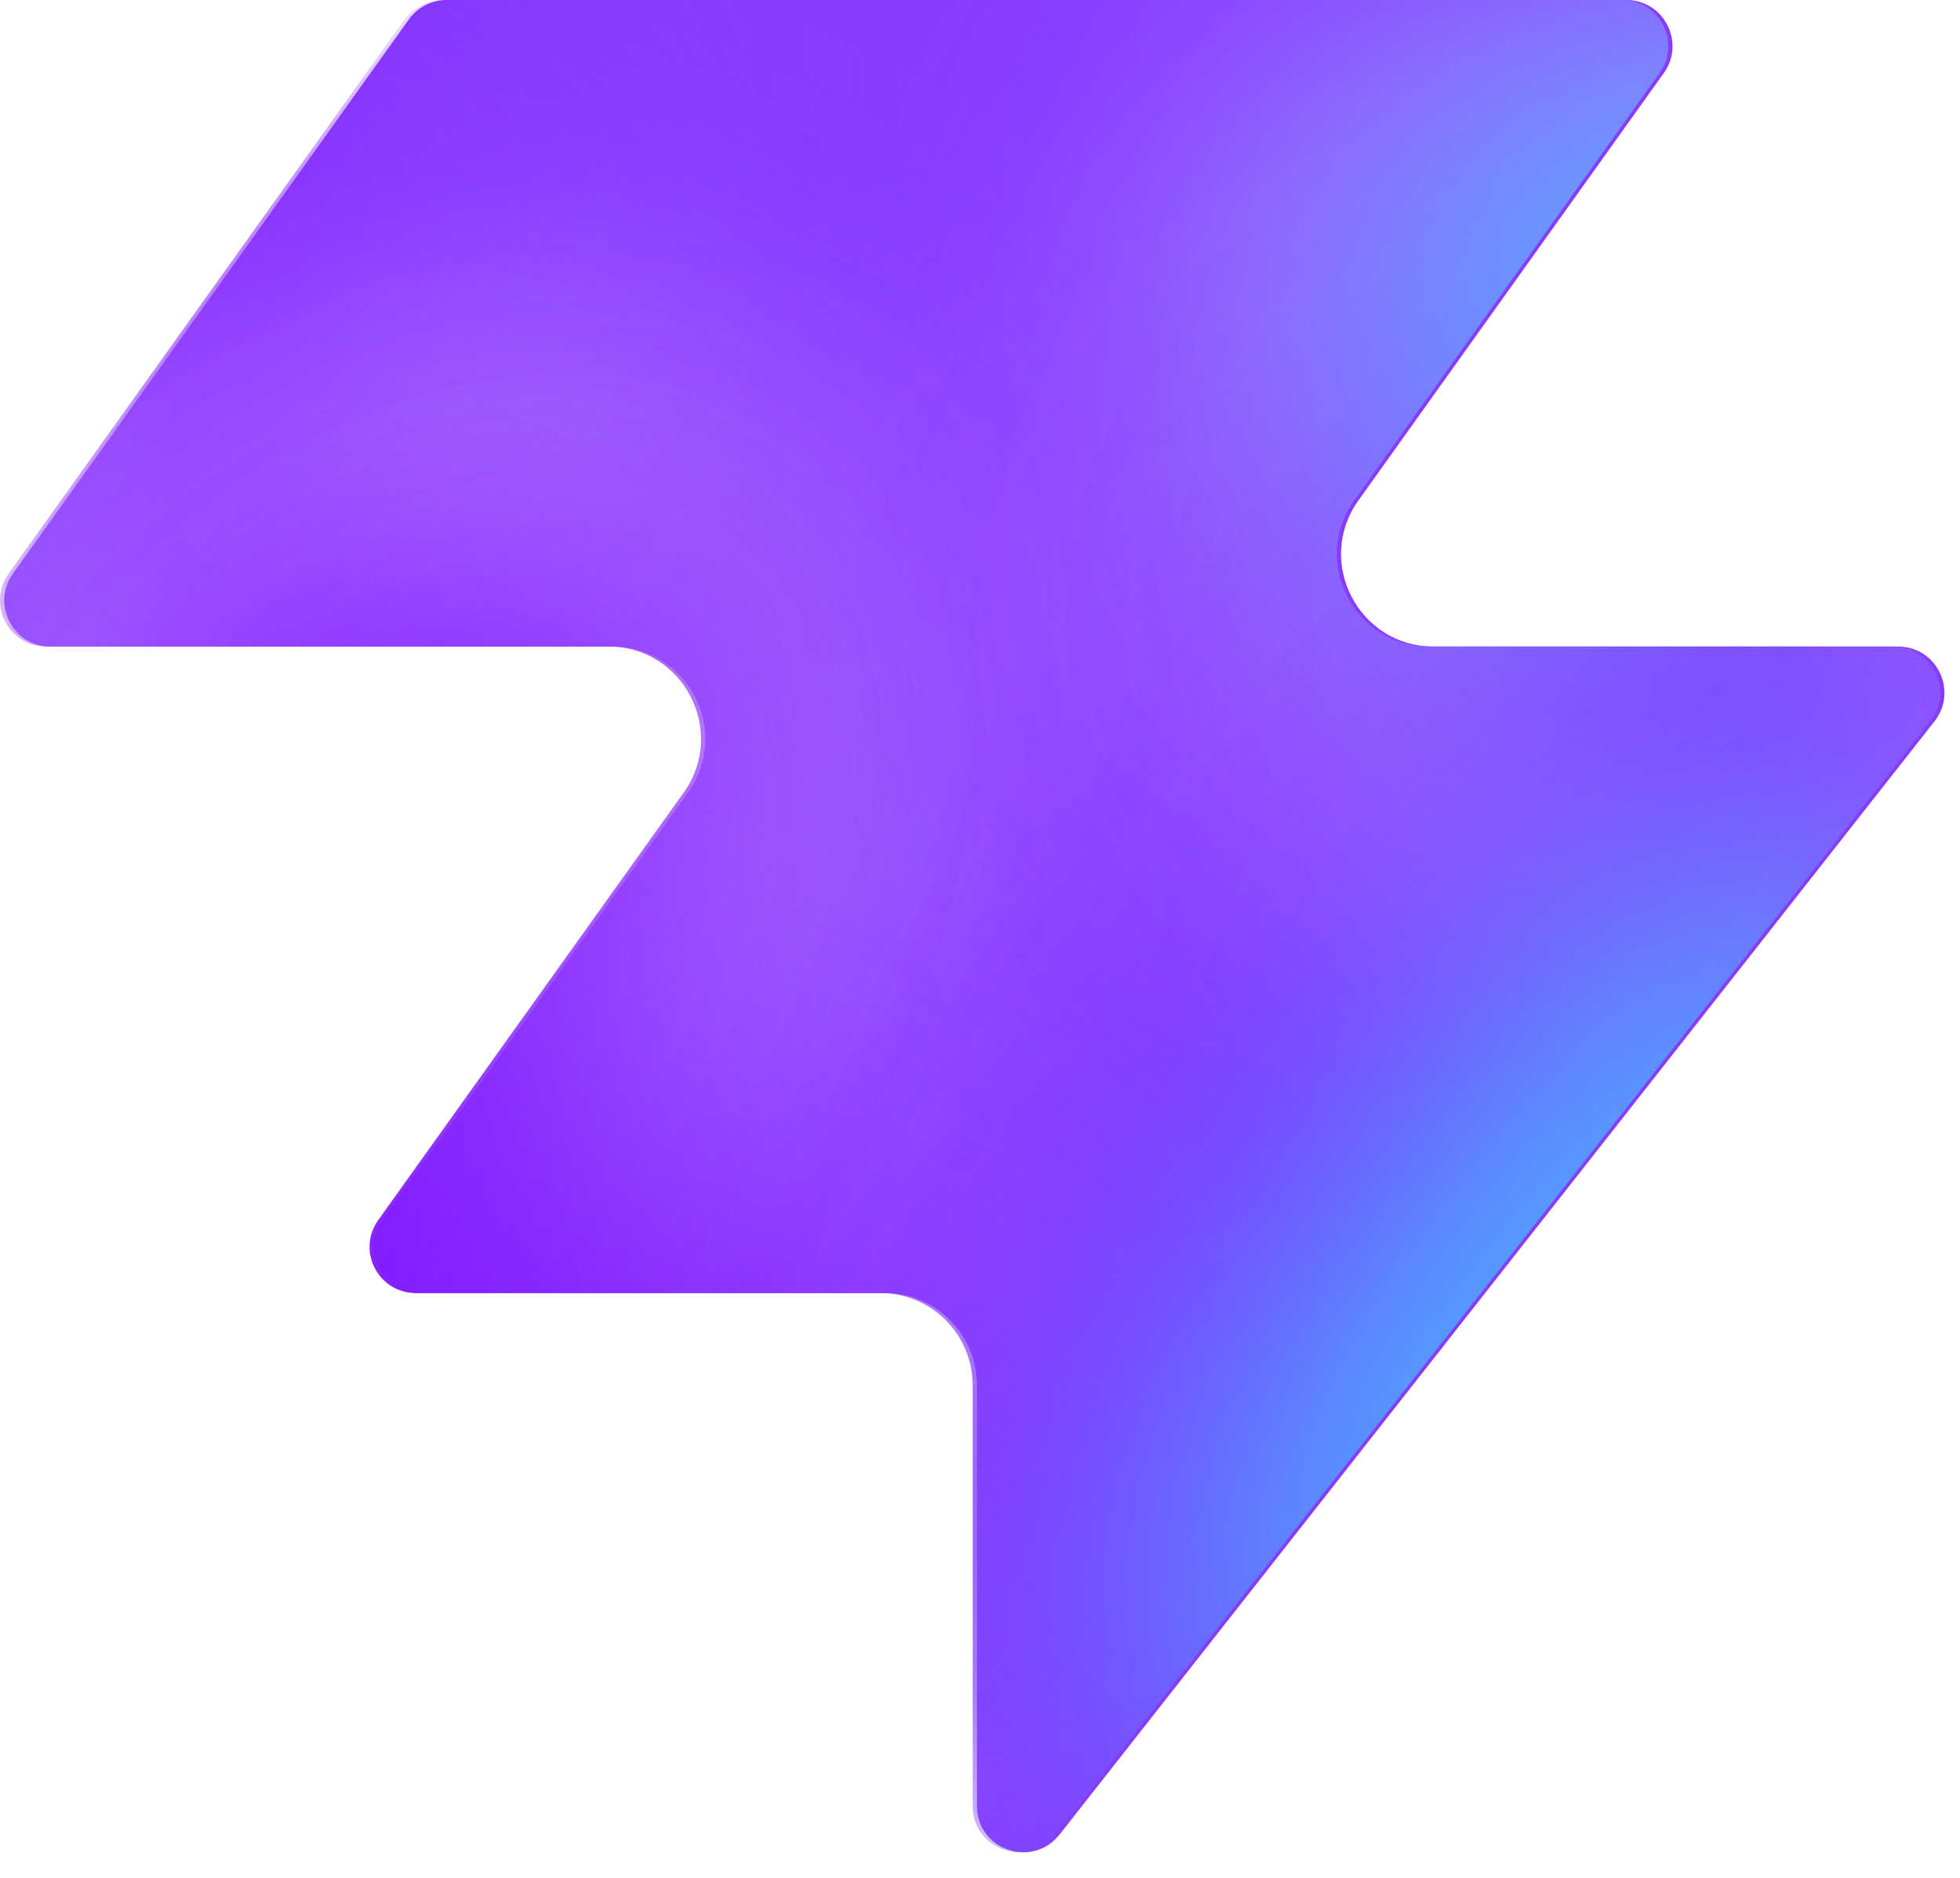
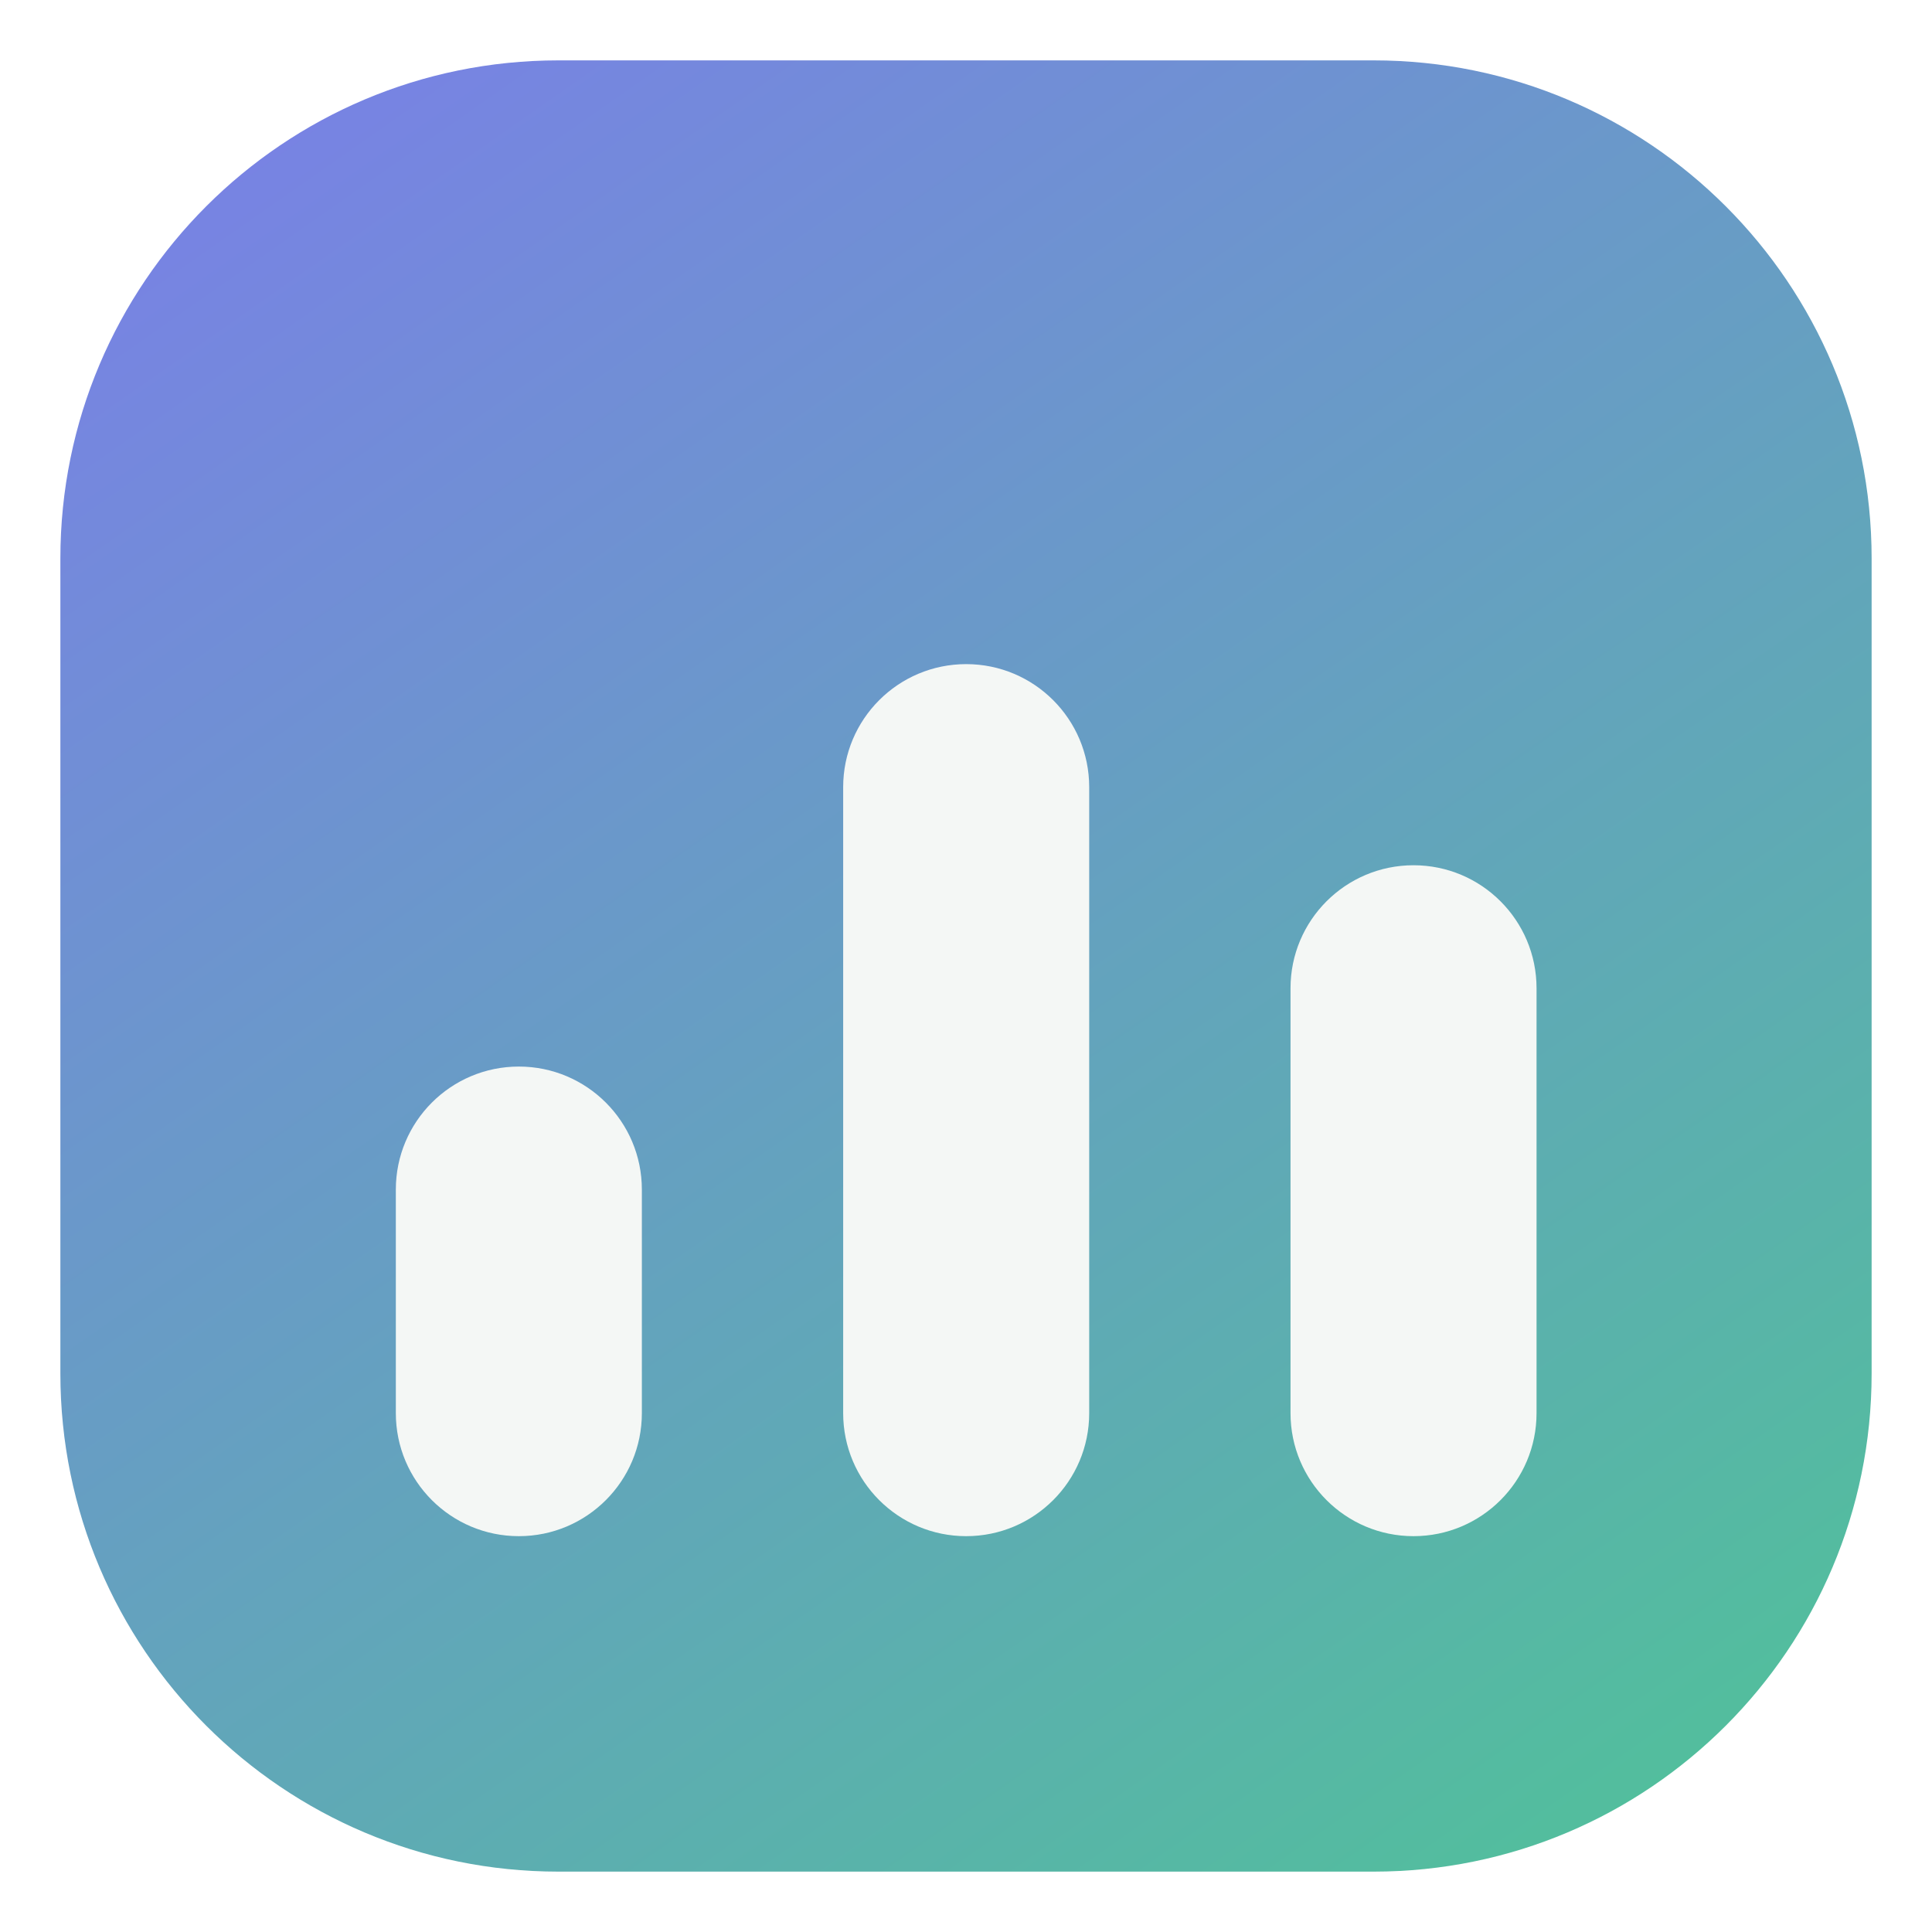
- <svg xmlns="http://www.w3.org/2000/svg" width="48" height="46" fill="none" viewBox="0 0 48 46">
-   <path fill="#863bff" d="M25.946 44.938c-.664.845-2.021.375-2.021-.698V33.937a2.26 2.26 0 0 0-2.262-2.262H10.287c-.92 0-1.456-1.04-.92-1.788l7.48-10.471c1.07-1.497 0-3.578-1.842-3.578H1.237c-.92 0-1.456-1.04-.92-1.788L10.013.474c.214-.297.556-.474.92-.474h28.894c.92 0 1.456 1.04.92 1.788l-7.48 10.471c-1.07 1.498 0 3.579 1.842 3.579h11.377c.943 0 1.473 1.088.89 1.83L25.947 44.94z" style="fill:#863bff;fill:color(display-p3 .525 .23 1);fill-opacity:1" />
-   <mask id="a" width="48" height="46" x="0" y="0" maskUnits="userSpaceOnUse" style="mask-type:alpha">
-     <path fill="#000" d="M25.842 44.938c-.664.844-2.021.375-2.021-.698V33.937a2.26 2.26 0 0 0-2.262-2.262H10.183c-.92 0-1.456-1.04-.92-1.788l7.48-10.471c1.07-1.498 0-3.579-1.842-3.579H1.133c-.92 0-1.456-1.04-.92-1.787L9.91.473c.214-.297.556-.474.92-.474h28.894c.92 0 1.456 1.04.92 1.788l-7.48 10.471c-1.07 1.498 0 3.578 1.842 3.578h11.377c.943 0 1.473 1.088.89 1.832L25.843 44.94z" style="fill:#000;fill-opacity:1" />
-   </mask>
-   <g mask="url(#a)">
-     <g filter="url(#b)">
-       <ellipse cx="5.508" cy="14.704" fill="#ede6ff" rx="5.508" ry="14.704" style="fill:#ede6ff;fill:color(display-p3 .927 .903 1);fill-opacity:1" transform="matrix(.00324 1 1 -.00324 -4.47 31.516)" />
-     </g>
-     <g filter="url(#c)">
-       <ellipse cx="10.399" cy="29.851" fill="#ede6ff" rx="10.399" ry="29.851" style="fill:#ede6ff;fill:color(display-p3 .927 .903 1);fill-opacity:1" transform="matrix(.00324 1 1 -.00324 -39.328 7.883)" />
-     </g>
-     <g filter="url(#d)">
-       <ellipse cx="5.508" cy="30.487" fill="#7e14ff" rx="5.508" ry="30.487" style="fill:#7e14ff;fill:color(display-p3 .492 .077 1);fill-opacity:1" transform="rotate(89.814 -25.913 -14.639)scale(1 -1)" />
-     </g>
-     <g filter="url(#e)">
-       <ellipse cx="5.508" cy="30.599" fill="#7e14ff" rx="5.508" ry="30.599" style="fill:#7e14ff;fill:color(display-p3 .492 .077 1);fill-opacity:1" transform="rotate(89.814 -32.644 -3.334)scale(1 -1)" />
-     </g>
-     <g filter="url(#f)">
-       <ellipse cx="5.508" cy="30.599" fill="#7e14ff" rx="5.508" ry="30.599" style="fill:#7e14ff;fill:color(display-p3 .492 .077 1);fill-opacity:1" transform="matrix(.00324 1 1 -.00324 -34.34 30.47)" />
-     </g>
-     <g filter="url(#g)">
-       <ellipse cx="14.072" cy="22.078" fill="#ede6ff" rx="14.072" ry="22.078" style="fill:#ede6ff;fill:color(display-p3 .927 .903 1);fill-opacity:1" transform="rotate(93.35 24.506 48.493)scale(-1 1)" />
-     </g>
-     <g filter="url(#h)">
-       <ellipse cx="3.47" cy="21.501" fill="#7e14ff" rx="3.47" ry="21.501" style="fill:#7e14ff;fill:color(display-p3 .492 .077 1);fill-opacity:1" transform="rotate(89.009 28.708 47.59)scale(-1 1)" />
-     </g>
-     <g filter="url(#i)">
-       <ellipse cx="3.47" cy="21.501" fill="#7e14ff" rx="3.47" ry="21.501" style="fill:#7e14ff;fill:color(display-p3 .492 .077 1);fill-opacity:1" transform="rotate(89.009 28.708 47.59)scale(-1 1)" />
-     </g>
-     <g filter="url(#j)">
-       <ellipse cx=".387" cy="8.972" fill="#7e14ff" rx="4.407" ry="29.108" style="fill:#7e14ff;fill:color(display-p3 .492 .077 1);fill-opacity:1" transform="rotate(39.51 .387 8.972)" />
-     </g>
-     <g filter="url(#k)">
-       <ellipse cx="47.523" cy="-6.092" fill="#7e14ff" rx="4.407" ry="29.108" style="fill:#7e14ff;fill:color(display-p3 .492 .077 1);fill-opacity:1" transform="rotate(37.892 47.523 -6.092)" />
-     </g>
-     <g filter="url(#l)">
-       <ellipse cx="41.412" cy="6.333" fill="#47bfff" rx="5.971" ry="9.665" style="fill:#47bfff;fill:color(display-p3 .28 .748 1);fill-opacity:1" transform="rotate(37.892 41.412 6.333)" />
-     </g>
-     <g filter="url(#m)">
-       <ellipse cx="-1.879" cy="38.332" fill="#7e14ff" rx="4.407" ry="29.108" style="fill:#7e14ff;fill:color(display-p3 .492 .077 1);fill-opacity:1" transform="rotate(37.892 -1.88 38.332)" />
-     </g>
-     <g filter="url(#n)">
-       <ellipse cx="-1.879" cy="38.332" fill="#7e14ff" rx="4.407" ry="29.108" style="fill:#7e14ff;fill:color(display-p3 .492 .077 1);fill-opacity:1" transform="rotate(37.892 -1.88 38.332)" />
-     </g>
-     <g filter="url(#o)">
-       <ellipse cx="35.651" cy="29.907" fill="#7e14ff" rx="4.407" ry="29.108" style="fill:#7e14ff;fill:color(display-p3 .492 .077 1);fill-opacity:1" transform="rotate(37.892 35.651 29.907)" />
-     </g>
-     <g filter="url(#p)">
-       <ellipse cx="38.418" cy="32.4" fill="#47bfff" rx="5.971" ry="15.297" style="fill:#47bfff;fill:color(display-p3 .28 .748 1);fill-opacity:1" transform="rotate(37.892 38.418 32.4)" />
-     </g>
+ <svg xmlns="http://www.w3.org/2000/svg" width="1024" height="1024" viewBox="0 0 1024 1024">
+   <defs>
+     <linearGradient id="tile" x1="0.101" y1="-0.07" x2="0.899" y2="1.071">
+       <stop offset="0" stop-color="#7b7ee9" />
+       <stop offset="1" stop-color="#4fc397" />
+     </linearGradient>
+   </defs>
+   <rect x="32" y="32" width="960" height="960" rx="264" fill="url(#tile)" />
+   <g fill="#f4f7f5">
+     <rect x="209.8" y="565.3" width="130.4" height="248.9" rx="65.2" />
+     <rect x="446.9" y="352.0" width="130.4" height="462.2" rx="65.2" />
+     <rect x="684.0" y="458.6" width="130.4" height="355.6" rx="65.2" />
  </g>
-   <defs>
-     <filter id="b" width="60.045" height="41.654" x="-19.77" y="16.149" color-interpolation-filters="sRGB" filterUnits="userSpaceOnUse">
-       <feFlood flood-opacity="0" result="BackgroundImageFix" />
-       <feBlend in="SourceGraphic" in2="BackgroundImageFix" result="shape" />
-       <feGaussianBlur result="effect1_foregroundBlur_2002_17158" stdDeviation="7.659" />
-     </filter>
-     <filter id="c" width="90.34" height="51.437" x="-54.613" y="-7.533" color-interpolation-filters="sRGB" filterUnits="userSpaceOnUse">
-       <feFlood flood-opacity="0" result="BackgroundImageFix" />
-       <feBlend in="SourceGraphic" in2="BackgroundImageFix" result="shape" />
-       <feGaussianBlur result="effect1_foregroundBlur_2002_17158" stdDeviation="7.659" />
-     </filter>
-     <filter id="d" width="79.355" height="29.4" x="-49.64" y="2.03" color-interpolation-filters="sRGB" filterUnits="userSpaceOnUse">
-       <feFlood flood-opacity="0" result="BackgroundImageFix" />
-       <feBlend in="SourceGraphic" in2="BackgroundImageFix" result="shape" />
-       <feGaussianBlur result="effect1_foregroundBlur_2002_17158" stdDeviation="4.596" />
-     </filter>
-     <filter id="e" width="79.579" height="29.4" x="-45.045" y="20.029" color-interpolation-filters="sRGB" filterUnits="userSpaceOnUse">
-       <feFlood flood-opacity="0" result="BackgroundImageFix" />
-       <feBlend in="SourceGraphic" in2="BackgroundImageFix" result="shape" />
-       <feGaussianBlur result="effect1_foregroundBlur_2002_17158" stdDeviation="4.596" />
-     </filter>
-     <filter id="f" width="79.579" height="29.4" x="-43.513" y="21.178" color-interpolation-filters="sRGB" filterUnits="userSpaceOnUse">
-       <feFlood flood-opacity="0" result="BackgroundImageFix" />
-       <feBlend in="SourceGraphic" in2="BackgroundImageFix" result="shape" />
-       <feGaussianBlur result="effect1_foregroundBlur_2002_17158" stdDeviation="4.596" />
-     </filter>
-     <filter id="g" width="74.749" height="58.852" x="15.756" y="-17.901" color-interpolation-filters="sRGB" filterUnits="userSpaceOnUse">
-       <feFlood flood-opacity="0" result="BackgroundImageFix" />
-       <feBlend in="SourceGraphic" in2="BackgroundImageFix" result="shape" />
-       <feGaussianBlur result="effect1_foregroundBlur_2002_17158" stdDeviation="7.659" />
-     </filter>
-     <filter id="h" width="61.377" height="25.362" x="23.548" y="2.284" color-interpolation-filters="sRGB" filterUnits="userSpaceOnUse">
-       <feFlood flood-opacity="0" result="BackgroundImageFix" />
-       <feBlend in="SourceGraphic" in2="BackgroundImageFix" result="shape" />
-       <feGaussianBlur result="effect1_foregroundBlur_2002_17158" stdDeviation="4.596" />
-     </filter>
-     <filter id="i" width="61.377" height="25.362" x="23.548" y="2.284" color-interpolation-filters="sRGB" filterUnits="userSpaceOnUse">
-       <feFlood flood-opacity="0" result="BackgroundImageFix" />
-       <feBlend in="SourceGraphic" in2="BackgroundImageFix" result="shape" />
-       <feGaussianBlur result="effect1_foregroundBlur_2002_17158" stdDeviation="4.596" />
-     </filter>
-     <filter id="j" width="56.045" height="63.649" x="-27.636" y="-22.853" color-interpolation-filters="sRGB" filterUnits="userSpaceOnUse">
-       <feFlood flood-opacity="0" result="BackgroundImageFix" />
-       <feBlend in="SourceGraphic" in2="BackgroundImageFix" result="shape" />
-       <feGaussianBlur result="effect1_foregroundBlur_2002_17158" stdDeviation="4.596" />
-     </filter>
-     <filter id="k" width="54.814" height="64.646" x="20.116" y="-38.415" color-interpolation-filters="sRGB" filterUnits="userSpaceOnUse">
-       <feFlood flood-opacity="0" result="BackgroundImageFix" />
-       <feBlend in="SourceGraphic" in2="BackgroundImageFix" result="shape" />
-       <feGaussianBlur result="effect1_foregroundBlur_2002_17158" stdDeviation="4.596" />
-     </filter>
-     <filter id="l" width="33.541" height="35.313" x="24.641" y="-11.323" color-interpolation-filters="sRGB" filterUnits="userSpaceOnUse">
-       <feFlood flood-opacity="0" result="BackgroundImageFix" />
-       <feBlend in="SourceGraphic" in2="BackgroundImageFix" result="shape" />
-       <feGaussianBlur result="effect1_foregroundBlur_2002_17158" stdDeviation="4.596" />
-     </filter>
-     <filter id="m" width="54.814" height="64.646" x="-29.286" y="6.009" color-interpolation-filters="sRGB" filterUnits="userSpaceOnUse">
-       <feFlood flood-opacity="0" result="BackgroundImageFix" />
-       <feBlend in="SourceGraphic" in2="BackgroundImageFix" result="shape" />
-       <feGaussianBlur result="effect1_foregroundBlur_2002_17158" stdDeviation="4.596" />
-     </filter>
-     <filter id="n" width="54.814" height="64.646" x="-29.286" y="6.009" color-interpolation-filters="sRGB" filterUnits="userSpaceOnUse">
-       <feFlood flood-opacity="0" result="BackgroundImageFix" />
-       <feBlend in="SourceGraphic" in2="BackgroundImageFix" result="shape" />
-       <feGaussianBlur result="effect1_foregroundBlur_2002_17158" stdDeviation="4.596" />
-     </filter>
-     <filter id="o" width="54.814" height="64.646" x="8.244" y="-2.416" color-interpolation-filters="sRGB" filterUnits="userSpaceOnUse">
-       <feFlood flood-opacity="0" result="BackgroundImageFix" />
-       <feBlend in="SourceGraphic" in2="BackgroundImageFix" result="shape" />
-       <feGaussianBlur result="effect1_foregroundBlur_2002_17158" stdDeviation="4.596" />
-     </filter>
-     <filter id="p" width="39.409" height="43.623" x="18.713" y="10.588" color-interpolation-filters="sRGB" filterUnits="userSpaceOnUse">
-       <feFlood flood-opacity="0" result="BackgroundImageFix" />
-       <feBlend in="SourceGraphic" in2="BackgroundImageFix" result="shape" />
-       <feGaussianBlur result="effect1_foregroundBlur_2002_17158" stdDeviation="4.596" />
-     </filter>
-   </defs>
</svg>
